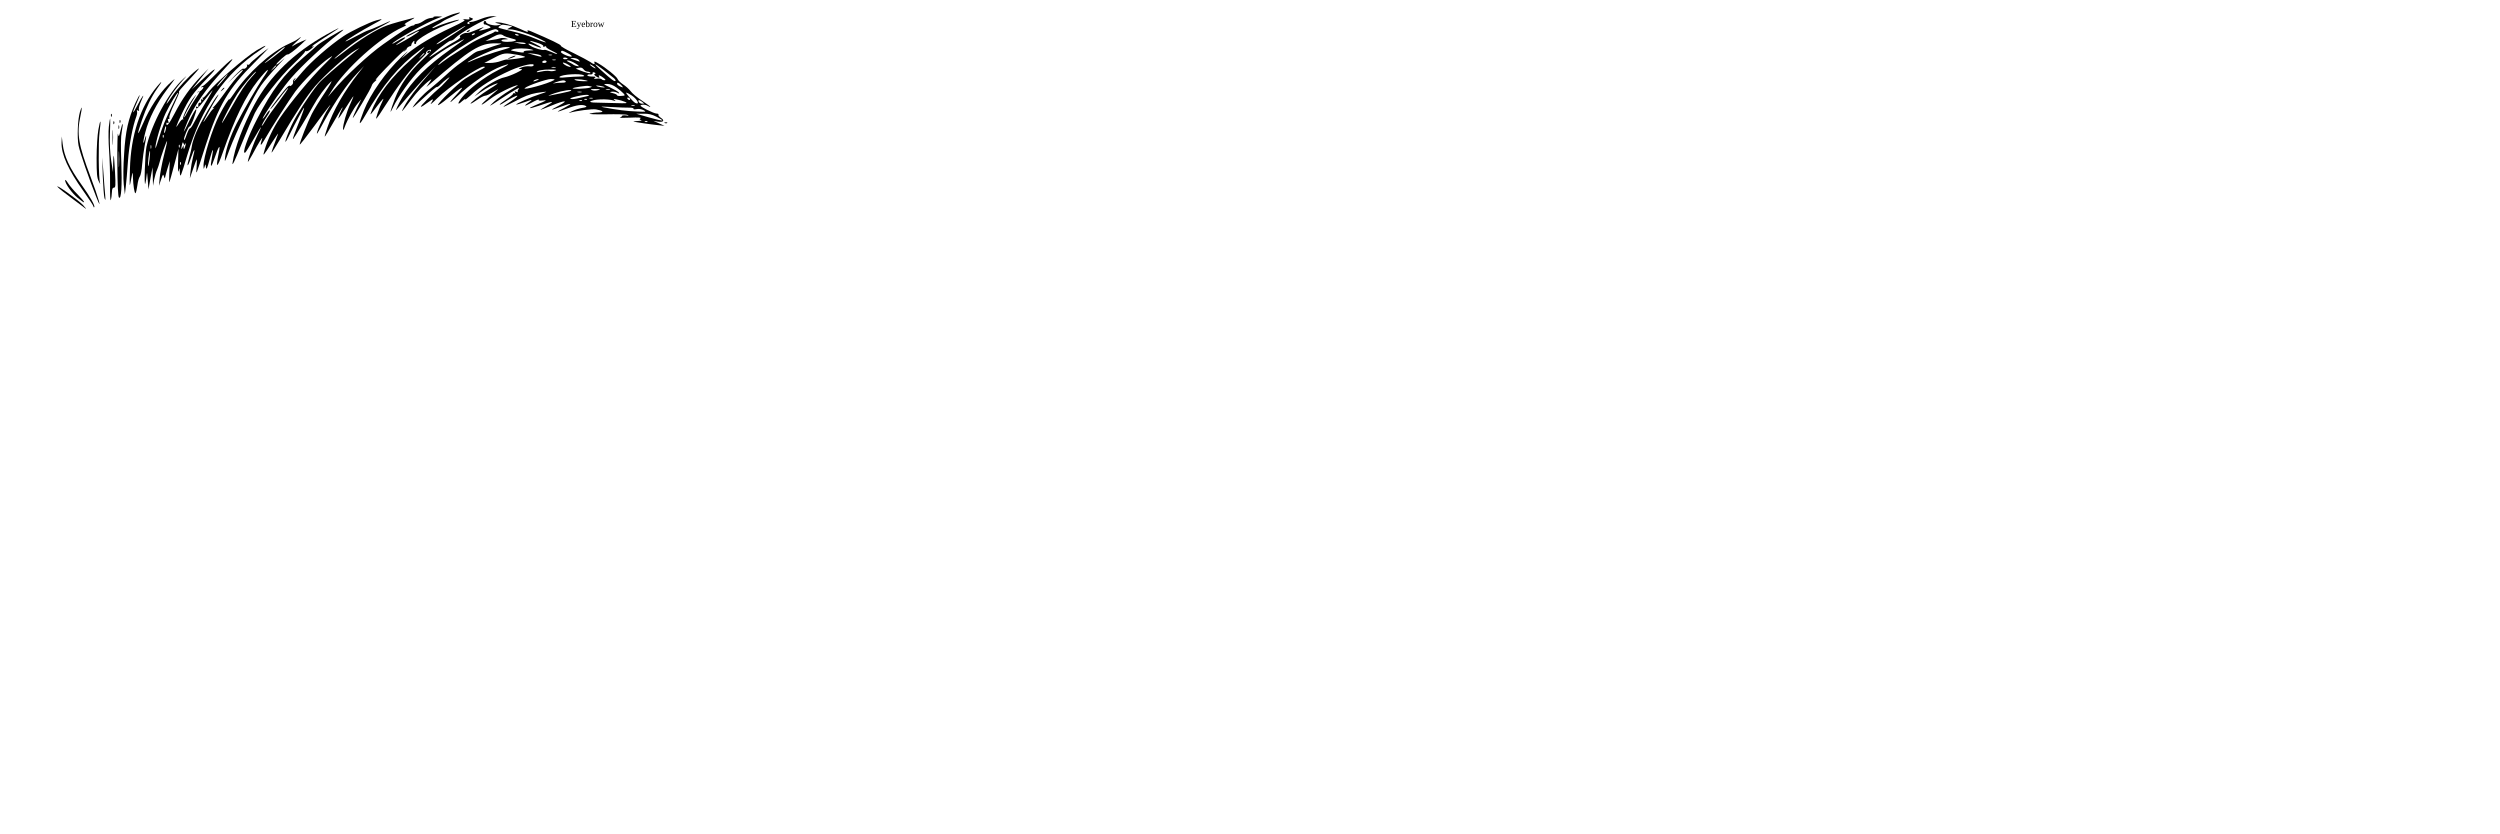
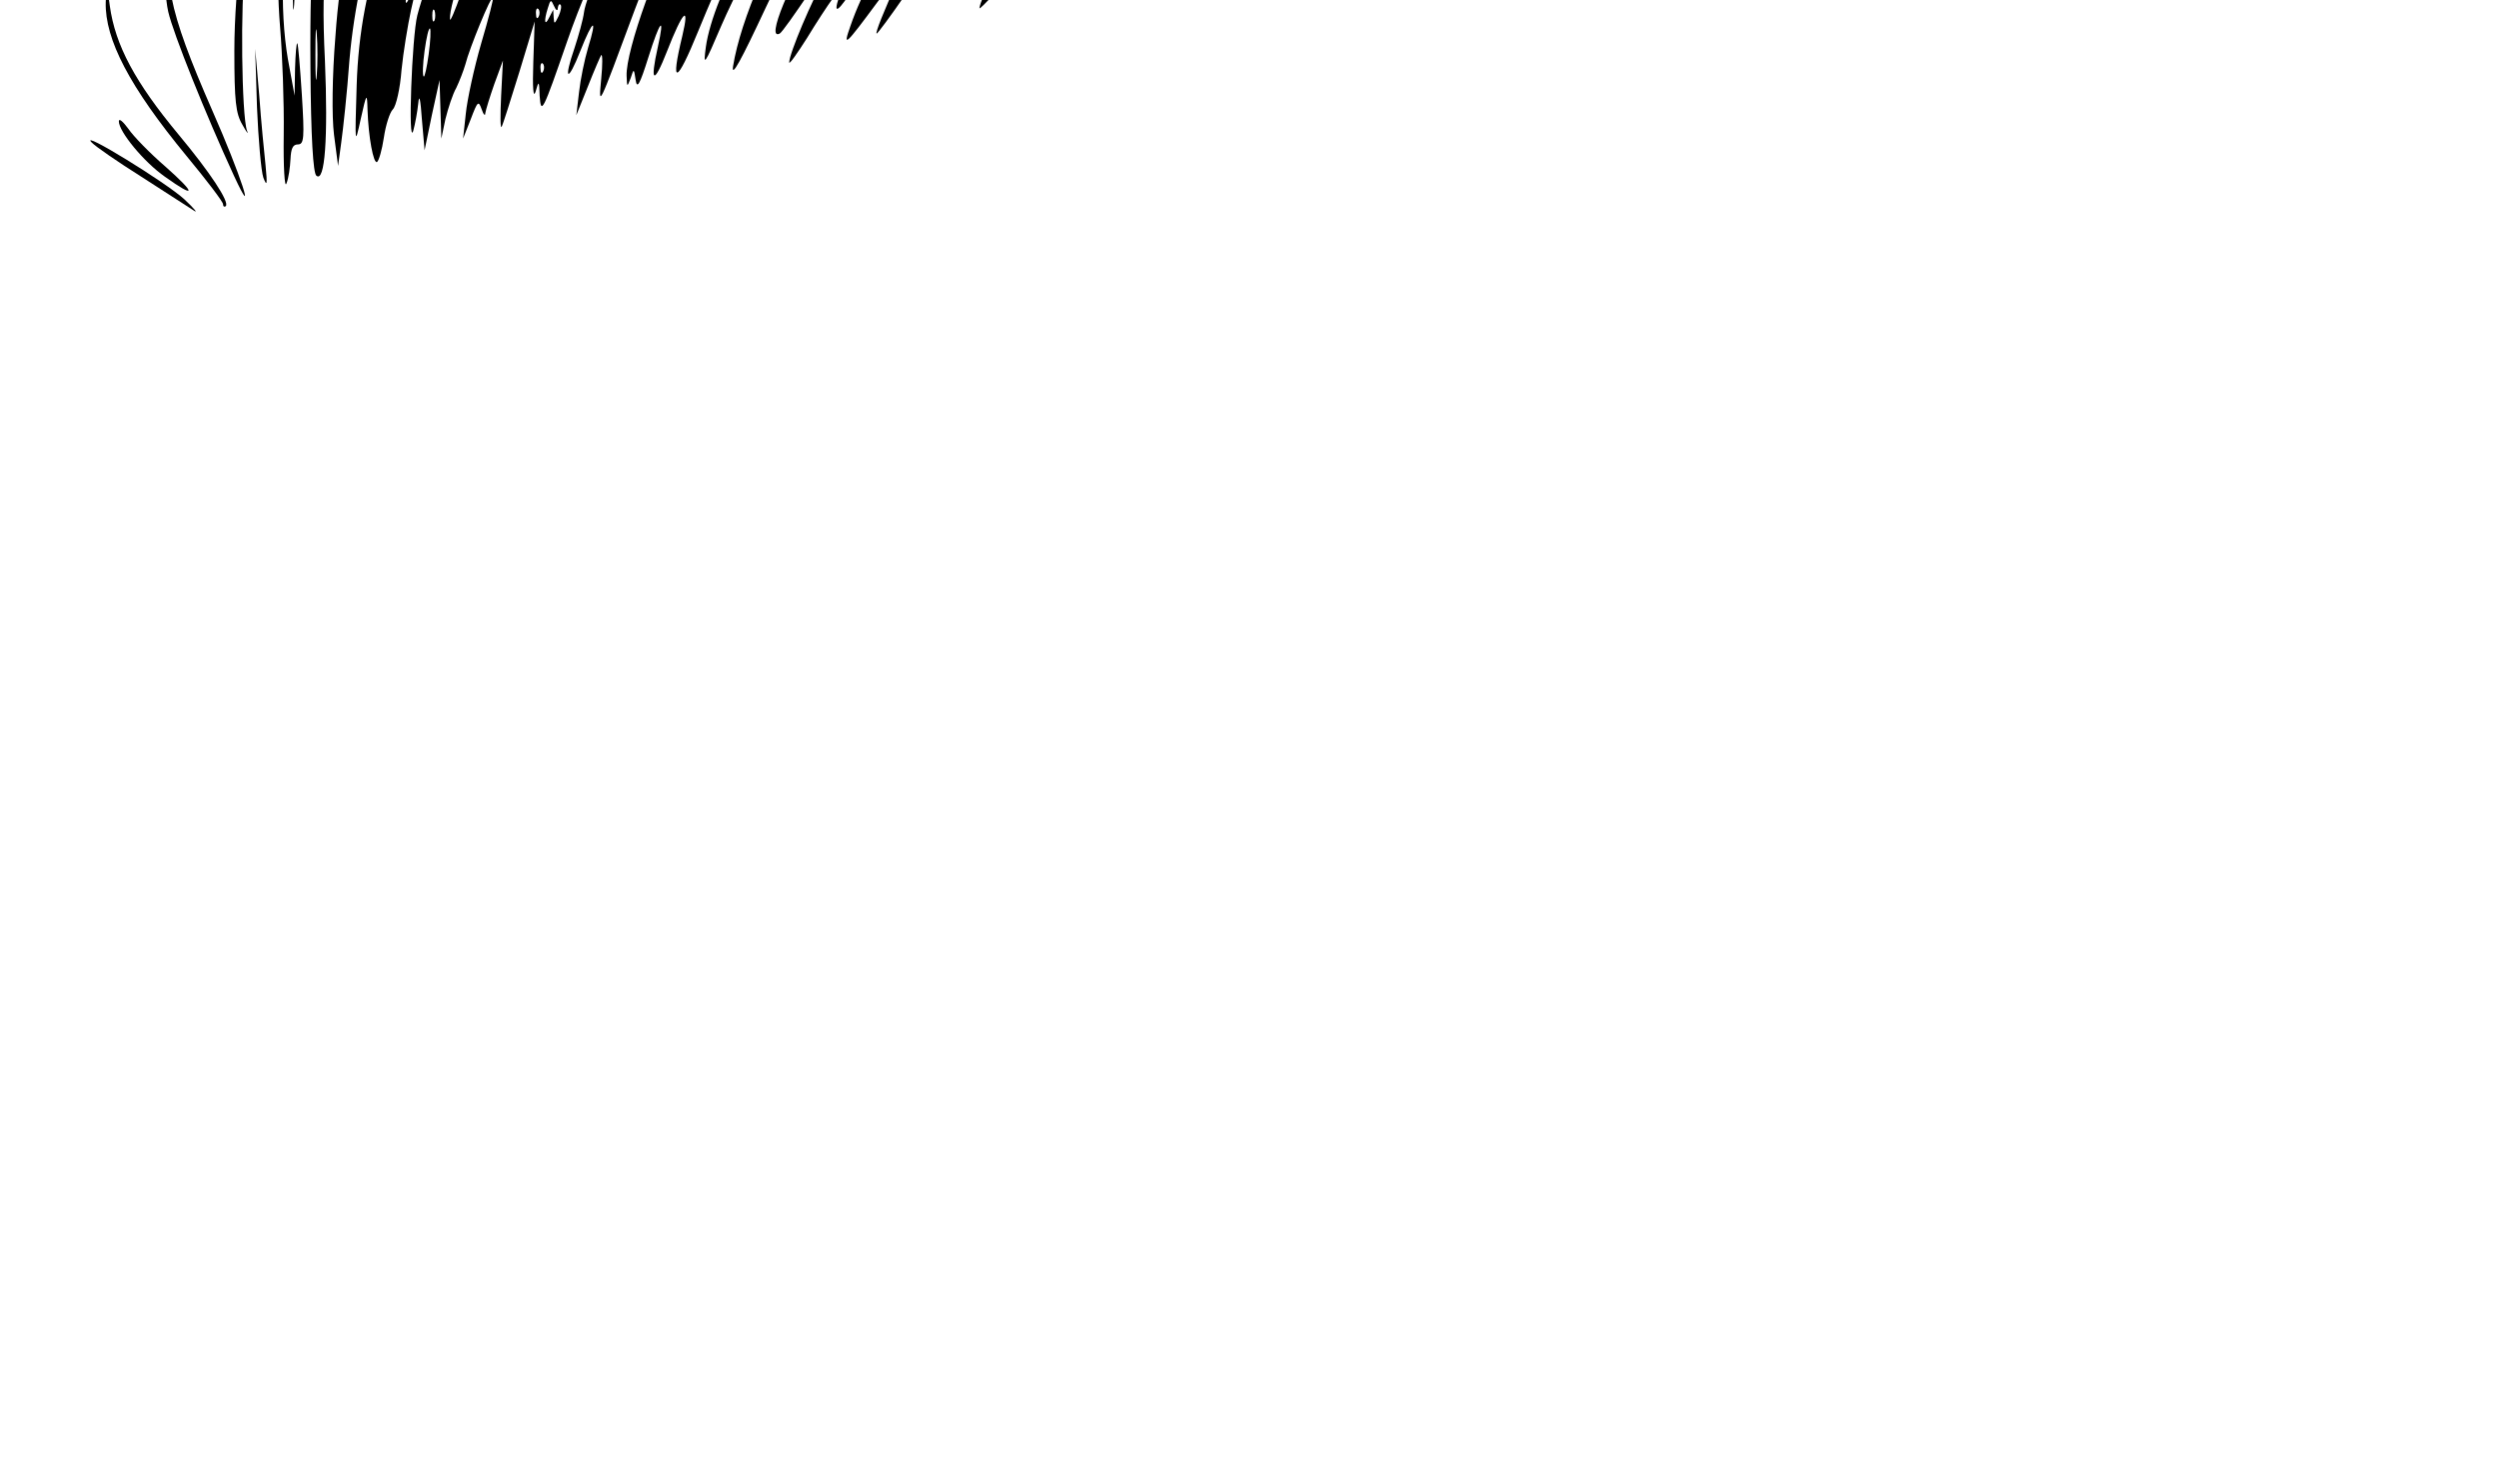
- <svg xmlns="http://www.w3.org/2000/svg" version="1.0" width="1800px" height="600px" viewBox="0 0 1800 1080" preserveAspectRatio="xMidYMid meet" fill="#000000" stroke="transparent">
-   <text x="20" y="35" class="hover-text">Eyebrow</text>
-   <g transform="translate(-650,600) scale(0.16,-0.16)" stroke="none">
+ <svg xmlns="http://www.w3.org/2000/svg" version="1.0" width="100%" height="100%" viewBox="-800 50 1600 950" fill="#000000" stroke="transparent">
+   <g transform="translate(-750, 700) scale(0.29,-0.25)" stroke="none">
    <path d="M3234 3636 c-23 -7 -79 -31 -125 -53 -46 -22 -124 -59 -173 -82 -49 -23 -87 -44 -83 -47 3 -3 25 6 50 20 51 30 71 34 36 8 -30 -23 -169 -102 -169 -97 0 3 18 17 40 31 58 38 40 43 -20 6 -27 -17 -50 -29 -50 -26 0 16 279 173 365 205 l40 15 -37 1 c-21 1 -36 -2 -34 -5 2 -4 -8 -7 -23 -8 -15 -1 -41 -11 -57 -23 -17 -12 -40 -23 -52 -24 -12 -1 -22 -4 -22 -7 0 -4 -6 -7 -14 -7 -18 0 -89 -45 -240 -152 -115 -81 -306 -258 -405 -376 l-43 -50 28 45 c111 182 398 440 578 520 28 13 35 19 21 20 -13 1 -2 11 35 31 30 16 46 27 35 25 -72 -18 -177 -47 -215 -61 -87 -31 -225 -116 -367 -228 -87 -67 -79 -52 10 21 89 73 163 121 292 189 115 61 119 69 7 17 -42 -19 -85 -37 -95 -39 -11 -3 -57 -25 -103 -50 -46 -25 -84 -43 -84 -41 0 8 133 89 225 139 84 45 88 49 25 32 -54 -15 -208 -89 -265 -128 -112 -75 -263 -207 -331 -287 -37 -44 -69 -80 -72 -80 -2 0 2 8 9 18 13 15 12 16 -3 4 -9 -8 -15 -19 -12 -26 3 -7 -2 -19 -11 -26 -8 -7 -15 -9 -15 -5 0 4 -7 1 -16 -6 -24 -20 -147 -179 -142 -184 2 -2 34 36 72 86 37 50 70 89 72 86 3 -3 -31 -53 -76 -113 -45 -59 -93 -127 -107 -151 -13 -24 -27 -43 -29 -43 -6 0 13 36 44 83 14 20 23 40 20 43 -3 3 -16 -11 -28 -30 -20 -33 -41 -53 -24 -23 47 82 167 250 227 318 84 97 280 279 371 346 32 24 54 43 49 43 -13 0 -188 -106 -211 -127 -10 -10 -60 -54 -111 -98 -160 -138 -254 -263 -375 -497 -77 -147 -128 -293 -97 -274 5 3 34 51 66 106 31 55 59 100 61 100 2 0 -9 -27 -26 -60 -29 -58 -80 -197 -80 -220 0 -6 17 22 39 62 44 84 86 152 77 125 -20 -62 -14 -66 17 -12 64 110 201 325 251 393 61 83 204 225 271 270 44 30 39 23 -40 -55 -102 -100 -275 -309 -355 -428 -53 -79 -99 -174 -125 -262 -17 -56 -12 -51 60 62 32 50 54 81 50 70 -38 -99 -55 -148 -52 -151 1 -2 31 45 66 104 141 238 216 351 287 435 77 90 265 258 325 290 l34 18 -35 -28 c-150 -122 -272 -228 -301 -264 -72 -89 -174 -246 -215 -334 -48 -104 -70 -184 -26 -95 69 138 125 241 128 237 2 -2 -12 -44 -32 -93 -48 -118 -67 -171 -56 -159 14 17 117 187 157 260 41 75 106 165 149 204 14 13 -8 -26 -49 -88 -42 -62 -90 -141 -107 -174 -34 -67 -98 -230 -98 -248 0 -6 52 60 116 147 113 155 160 214 115 144 -39 -60 -109 -220 -88 -200 3 3 31 52 62 110 77 140 182 294 256 371 l60 64 -45 -58 c-115 -145 -206 -304 -251 -438 -14 -40 -24 -74 -22 -76 2 -1 34 51 71 117 38 66 70 120 72 120 3 0 0 -9 -6 -19 -14 -28 -30 -71 -26 -71 2 0 30 41 61 90 31 50 58 90 60 90 2 0 -9 -28 -25 -62 -31 -66 -60 -168 -59 -203 0 -13 5 -9 13 15 23 62 74 154 104 190 l30 35 -34 -70 c-18 -38 -34 -74 -34 -80 0 -14 152 244 154 262 2 9 13 24 27 35 13 11 17 16 9 12 -22 -12 33 49 151 167 57 57 111 104 119 104 8 0 15 5 15 12 0 7 6 18 13 25 11 11 13 10 10 -4 -1 -9 2 -16 7 -15 6 1 9 5 8 9 -9 25 164 123 291 164 39 13 64 23 55 24 -22 0 -146 -38 -182 -57 -16 -8 -31 -13 -33 -10 -2 2 13 12 33 23 21 10 45 25 54 32 9 7 47 26 85 42 71 30 70 38 -2 16z" />
    <path d="M3465 3599 c-27 -11 -59 -22 -70 -24 -11 -1 -24 -3 -28 -4 -5 0 -5 -5 -2 -11 4 -6 -1 -7 -11 -3 -13 5 -10 9 16 23 27 14 29 18 15 23 -23 10 -27 9 -20 -4 5 -7 -6 -8 -32 -5 -23 3 -29 3 -15 -2 20 -6 4 -16 -104 -67 -139 -65 -266 -140 -348 -207 l-51 -42 40 45 c22 24 4 10 -39 -31 -128 -122 -253 -300 -306 -435 -48 -121 -44 -135 11 -40 141 245 272 402 442 529 70 53 37 17 -73 -79 -156 -137 -269 -285 -320 -420 -13 -34 -10 -31 49 48 45 59 60 73 41 36 -23 -43 -61 -153 -48 -139 8 8 39 53 68 100 103 162 195 285 268 357 41 40 71 73 67 73 -4 0 -2 6 4 14 7 8 21 14 31 13 13 -1 -7 -25 -71 -85 -103 -97 -175 -200 -217 -309 -39 -103 -48 -141 -17 -75 43 91 145 234 224 313 88 87 173 149 286 208 94 50 92 47 -40 -46 -194 -137 -316 -259 -395 -393 -28 -48 -59 -114 -47 -100 2 3 45 52 95 110 50 58 121 137 158 175 l66 70 -63 -73 c-96 -109 -161 -195 -192 -254 -32 -60 -25 -53 54 52 53 70 106 126 154 161 16 12 16 9 -5 -21 l-24 -35 25 21 c334 289 409 335 538 333 55 -1 55 -1 21 -11 -19 -5 -60 -19 -90 -30 -30 -11 -63 -21 -73 -22 -11 -1 -35 -15 -55 -31 -20 -16 -59 -45 -88 -65 -29 -19 -82 -63 -118 -97 -36 -33 -94 -84 -129 -112 -58 -45 -118 -110 -142 -151 -5 -8 35 26 89 77 55 51 102 90 106 88 4 -2 18 7 31 21 13 14 38 35 54 47 26 18 25 15 -10 -23 -22 -25 -49 -51 -60 -59 -11 -8 -54 -48 -95 -89 -70 -70 -64 -76 18 -15 36 27 40 24 15 -15 -10 -15 14 5 52 43 84 84 334 255 374 255 21 0 15 -6 -34 -31 -33 -17 -85 -47 -115 -67 -57 -37 -220 -195 -220 -213 0 -6 35 18 78 54 115 95 149 114 86 46 -74 -79 -86 -102 -23 -43 130 122 278 223 378 259 76 26 66 16 -36 -35 -107 -54 -235 -152 -289 -220 -38 -48 -37 -66 1 -30 14 13 25 20 25 15 0 -5 19 9 43 31 79 75 182 140 327 205 92 41 200 64 184 38 -3 -6 -18 -9 -33 -6 -14 2 -42 -1 -61 -8 -31 -12 -32 -14 -10 -14 20 -1 12 -8 -35 -31 -33 -16 -76 -32 -95 -36 -49 -9 -158 -71 -205 -117 l-40 -39 50 35 c56 39 98 61 135 72 14 4 -12 -16 -58 -43 -73 -45 -172 -122 -156 -122 3 0 26 14 51 31 25 18 53 32 62 33 16 1 40 13 91 44 31 19 21 10 -58 -57 -34 -30 -61 -56 -58 -58 2 -3 34 18 70 46 53 41 193 111 224 111 3 0 -27 -20 -69 -44 -41 -24 -97 -65 -125 -90 -48 -45 -47 -45 51 20 119 78 166 105 148 82 -7 -8 -10 -18 -6 -22 4 -4 -1 -4 -11 0 -15 6 -17 4 -11 -6 5 -9 4 -11 -3 -6 -7 4 -12 3 -12 -2 0 -5 -25 -26 -55 -46 -30 -20 -55 -39 -55 -42 0 -4 10 0 23 8 63 41 114 67 120 62 3 -4 -21 -24 -53 -45 -33 -21 -60 -41 -60 -44 0 -3 43 18 97 46 71 39 116 56 171 66 42 7 77 11 79 10 1 -2 -23 -11 -55 -21 -64 -20 -194 -77 -188 -83 2 -2 34 8 72 21 50 18 62 21 45 8 -62 -43 -60 -50 3 -16 38 21 66 33 62 26 -4 -7 5 -9 31 -6 43 5 36 1 -55 -37 -73 -30 -59 -34 24 -6 119 41 135 41 69 3 -33 -20 -58 -36 -55 -36 3 0 44 16 90 35 109 45 145 45 60 0 -78 -41 -75 -43 14 -10 89 33 104 31 34 -6 -32 -16 -58 -31 -58 -33 0 -2 34 9 76 25 76 29 127 36 153 20 9 -6 -1 -11 -30 -15 -24 -4 -62 -16 -84 -27 -22 -10 -31 -17 -20 -13 57 17 184 33 215 28 60 -11 70 -23 20 -25 -25 0 -56 -5 -70 -9 -15 -5 38 -7 130 -6 85 2 164 0 175 -5 15 -7 12 -8 -12 -4 -18 2 -33 0 -33 -5 0 -4 -8 -10 -17 -13 -10 -2 27 -2 82 0 67 3 95 1 86 -5 -11 -8 -10 -11 5 -15 10 -2 -1 -6 -26 -7 -25 -1 -40 -3 -35 -5 17 -5 146 -24 200 -29 l50 -5 -45 20 -45 20 37 -6 c45 -7 57 9 23 31 -13 9 -22 20 -19 25 3 5 -4 9 -15 9 -11 0 -47 15 -81 32 -54 29 -59 34 -38 39 13 4 33 0 46 -8 12 -7 22 -11 22 -8 0 3 -31 25 -68 50 -38 25 -79 59 -91 76 -12 16 -39 41 -61 55 -22 15 -42 34 -45 44 -6 19 -97 93 -157 127 -26 16 -35 18 -31 7 7 -19 -4 -18 -35 5 -15 10 -75 42 -134 71 -60 28 -106 56 -103 60 4 7 -83 49 -243 117 -19 8 -31 9 -27 4 9 -15 4 -14 -60 15 -66 31 -149 54 -185 53 -23 -1 -22 -2 5 -9 l30 -7 -27 -7 c-29 -8 -98 9 -98 25 0 5 -4 9 -10 9 -5 0 -10 -7 -10 -15 0 -8 3 -14 8 -13 4 1 18 -4 32 -11 24 -14 24 -14 -20 -27 -58 -17 -72 -17 -40 1 39 23 16 17 -46 -10 -32 -14 -62 -24 -68 -22 -18 7 -71 -24 -57 -32 7 -5 -8 -18 -40 -36 -29 -15 -87 -52 -131 -80 -43 -29 -78 -51 -78 -49 0 11 156 134 171 134 10 0 26 8 36 19 45 47 235 155 300 170 l38 9 -35 1 c-19 0 -57 -9 -85 -20z m215 -55 l32 -7 -23 -13 c-24 -13 -24 -13 7 -12 38 1 175 -44 251 -83 70 -35 34 -28 -59 12 -36 16 -115 41 -174 55 -60 14 -111 27 -113 30 -7 6 20 24 35 24 6 0 26 -3 44 -6z m-351 -8 c-9 -9 -187 -124 -210 -136 -58 -30 10 21 106 79 88 54 118 70 104 57z m271 -38 c0 -6 -6 -8 -14 -5 -8 3 -16 3 -18 -1 -2 -4 -36 -20 -76 -36 -41 -16 -95 -43 -122 -61 -27 -18 -76 -49 -109 -70 -34 -20 -85 -55 -114 -77 -28 -23 -43 -31 -32 -18 71 83 420 295 466 283 10 -3 19 -10 19 -15z m-190 -22 c0 -2 -7 -7 -16 -10 -8 -3 -12 -2 -9 4 6 10 25 14 25 6z m235 -17 c6 -4 32 -13 60 -20 39 -10 45 -14 29 -20 -28 -11 -102 -11 -109 1 -4 6 8 10 27 11 31 1 31 2 8 8 -14 4 -34 5 -45 1 -11 -4 -42 -11 -70 -14 l-50 -8 55 30 c51 28 71 30 95 11z m116 3 c-7 -2 -18 1 -23 6 -8 8 -4 9 13 5 13 -4 18 -8 10 -11z m155 -59 c30 -9 50 -21 47 -26 -4 -6 1 -8 11 -4 9 4 15 3 12 -2 -3 -4 17 -18 44 -31 28 -13 48 -25 46 -27 -2 -3 -25 5 -50 17 -26 11 -50 19 -55 16 -11 -7 -80 13 -108 31 -37 24 -21 26 32 3 66 -28 69 -17 3 14 -62 29 -56 33 18 9z m-95 -6 c-5 -5 -28 -4 -52 1 l-44 10 52 -1 c28 -1 48 -6 44 -10z m-141 -37 c-14 -4 -65 -20 -115 -35 -49 -15 -118 -40 -152 -55 -35 -16 -63 -27 -63 -25 0 7 120 66 195 96 41 16 89 28 115 28 37 -1 41 -2 20 -9z m185 -10 c27 -7 25 -8 -18 -9 -29 -1 -46 -5 -42 -11 6 -9 -22 -7 -85 7 -23 5 -24 6 -5 13 25 11 110 10 150 0z m298 -32 c24 -12 36 -23 29 -26 -18 -6 -93 28 -86 39 7 12 9 12 57 -13z m-1163 -1 c0 -2 -10 -12 -22 -23 l-23 -19 19 23 c18 21 26 27 26 19z m755 -11 c38 -7 65 -15 60 -18 -12 -7 -124 -23 -145 -20 -8 1 -32 -5 -53 -13 -20 -8 -59 -15 -85 -15 l-47 0 75 39 c82 44 93 45 195 27z m189 -6 c14 -14 1 -12 -59 5 l-50 15 50 -5 c27 -3 54 -10 59 -15z m89 3 c-7 -2 -19 -2 -25 0 -7 3 -2 5 12 5 14 0 19 -2 13 -5z m127 -29 c0 -2 -9 -4 -21 -4 -11 0 -18 4 -14 10 5 8 35 3 35 -6z m90 -9 c15 -18 15 -18 -35 0 -40 14 -40 14 -9 15 17 0 37 -7 44 -15z m-187 -2 c-7 -2 -19 -2 -25 0 -7 3 -2 5 12 5 14 0 19 -2 13 -5z m-73 -13 c0 -5 -9 -10 -21 -10 -11 0 -17 5 -14 10 3 6 13 10 21 10 8 0 14 -4 14 -10z m235 -15 c25 -15 32 -24 20 -22 -11 1 -26 6 -33 10 -6 5 -24 15 -40 23 -22 11 -24 14 -7 14 11 0 38 -11 60 -25z m-40 -25 c3 -5 -9 -3 -27 4 -18 8 -34 19 -36 26 -5 13 53 -14 63 -30z m201 -11 c3 -6 -5 -3 -20 6 -14 10 -26 19 -26 22 0 7 39 -17 46 -28z m66 -16 c33 -27 70 -56 82 -65 11 -9 18 -20 14 -23 -8 -8 -29 7 -113 83 -74 65 -64 68 17 5z m-389 20 c-7 -2 -21 -2 -30 0 -10 3 -4 5 12 5 17 0 24 -2 18 -5z m258 -33 c10 0 20 -4 24 -9 6 -11 -39 0 -90 21 l-29 12 24 7 c18 4 29 1 39 -12 7 -11 22 -19 32 -19z m-262 8 c-13 -5 -34 -6 -46 -3 -12 3 -41 1 -63 -4 -22 -5 -40 -7 -40 -5 0 12 52 22 109 21 48 0 58 -3 40 -9z m322 -26 c-8 -3 -7 -8 6 -18 21 -16 37 -18 28 -4 -10 16 8 11 35 -10 20 -15 21 -20 8 -20 -9 0 -19 4 -22 8 -3 5 -20 7 -38 5 -25 -3 -29 -2 -18 6 12 8 7 11 -22 11 -21 0 -38 4 -38 10 0 5 10 9 23 7 13 -1 21 3 20 10 -2 8 4 10 14 6 11 -5 13 -8 4 -11z m-91 -12 c11 -7 2 -10 -31 -10 -25 0 -75 -3 -110 -6 -45 -5 -61 -3 -54 4 19 20 169 29 195 12z m-375 -40 c-27 -12 -43 -12 -25 0 8 5 22 9 30 9 10 0 8 -3 -5 -9z m135 1 c-50 -30 -259 -86 -237 -65 18 19 177 74 212 74 28 -1 35 -3 25 -9z m255 -1 c27 -7 26 -8 -15 -8 -25 0 -54 3 -65 8 -16 7 -13 9 15 8 19 0 49 -4 65 -8z m-160 -10 c4 -6 -9 -10 -32 -10 -21 0 -49 -2 -63 -5 -14 -3 -7 2 15 9 49 18 72 19 80 6z m450 -30 c18 -20 18 -21 -5 -12 -13 5 -26 14 -28 20 -6 19 13 14 33 -8z m-39 -19 c21 -15 47 -37 56 -47 16 -18 15 -19 -18 -21 -19 -2 -34 1 -34 6 0 5 -15 12 -32 16 -28 7 -30 9 -11 12 12 2 32 -1 44 -7 16 -9 20 -9 14 0 -4 7 -35 25 -69 41 -60 29 -61 29 -25 29 24 0 49 -10 75 -29z m-203 8 c7 -1 1 -5 -13 -9 -27 -9 -146 -13 -139 -5 8 7 113 23 127 19 8 -2 19 -4 25 -5z m107 -5 c3 -3 -10 -4 -28 -1 -19 3 -37 8 -40 12 -4 3 9 3 28 0 19 -3 37 -8 40 -11z m-53 -24 c-16 -5 -38 -5 -50 0 -17 7 -10 9 28 9 43 -1 46 -2 22 -9z m96 3 c-7 -2 -21 -2 -30 0 -10 3 -4 5 12 5 17 0 24 -2 18 -5z m-315 -8 c-3 -3 -38 -12 -79 -20 -41 -8 -85 -17 -99 -20 -14 -2 7 6 45 20 62 21 147 34 133 20z m85 -12 c-7 -2 -21 -2 -30 0 -10 3 -4 5 12 5 17 0 24 -2 18 -5z m403 -24 c47 -29 74 -82 33 -63 -17 7 -84 84 -74 84 4 0 23 -9 41 -21z m-371 -11 c-22 -5 -53 -12 -70 -16 -16 -4 -39 -6 -50 -3 -12 3 7 11 50 21 39 9 79 14 90 11 15 -4 10 -7 -20 -13z m58 -15 c-7 -2 -19 -2 -25 0 -7 3 -2 5 12 5 14 0 19 -2 13 -5z m302 -3 c3 -5 2 -10 -4 -10 -5 0 -13 5 -16 10 -3 6 -2 10 4 10 5 0 13 -4 16 -10z m-348 -6 c-3 -3 -12 -4 -19 -1 -8 3 -5 6 6 6 11 1 17 -2 13 -5z m218 -9 c17 -6 17 -5 5 5 -12 9 -8 10 20 4 19 -3 49 -12 65 -19 26 -12 17 -13 -80 -10 -60 1 -132 3 -159 4 -27 0 -46 4 -43 8 20 20 140 25 192 8z m-258 -1 c-3 -3 -12 -4 -19 -1 -8 3 -5 6 6 6 11 1 17 -2 13 -5z m487 -9 c19 -15 19 -15 -1 -15 -11 0 -23 7 -27 15 -7 19 3 19 28 0z m-61 -32 c-7 -2 -19 -2 -25 0 -7 3 -2 5 12 5 14 0 19 -2 13 -5z m-41 -15 c21 0 35 -4 32 -9 -3 -5 8 -6 24 -3 17 4 41 0 57 -8 26 -14 22 -15 -56 -11 -81 3 -159 13 -264 33 -38 7 -23 8 60 3 61 -3 127 -6 147 -5z m219 -74 c28 -14 49 -27 46 -30 -2 -3 -51 9 -108 25 l-104 30 58 0 c43 1 71 -6 108 -25z m-74 -40 c-3 -3 -12 -4 -19 -1 -8 3 -5 6 6 6 11 1 17 -2 13 -5z" />
    <path d="M3695 3285 c-25 -12 -26 -14 -5 -9 28 7 60 23 45 23 -5 0 -23 -6 -40 -14z" />
    <path d="M2210 3472 c-267 -149 -460 -336 -586 -568 -92 -169 -161 -352 -178 -474 -4 -31 18 16 72 150 43 107 93 222 109 255 51 99 204 295 310 395 54 51 97 97 96 101 -2 5 3 6 10 4 6 -2 26 7 42 21 17 15 24 23 18 20 -7 -4 -13 -5 -13 -1 0 4 94 67 196 132 47 29 1 9 -76 -35z" />
    <path d="M3350 3500 c-9 -6 -10 -10 -3 -10 6 0 15 5 18 10 8 12 4 12 -15 0z" />
    <path d="M1975 3434 c-11 -9 -44 -26 -73 -39 -146 -66 -337 -240 -446 -405 -20 -30 -36 -50 -36 -45 -1 13 -43 -54 -81 -128 -57 -110 -130 -346 -128 -411 1 -30 1 -30 9 -6 7 25 7 25 11 -5 3 -24 9 -12 28 58 26 96 37 110 21 27 -18 -93 -9 -98 20 -12 35 104 51 123 34 40 -27 -129 -13 -125 35 12 97 275 182 449 281 575 84 105 113 122 44 25 -41 -59 -166 -274 -214 -370 -51 -101 -86 -204 -94 -270 -6 -52 -4 -49 34 54 56 150 199 443 257 524 26 37 88 110 137 162 50 52 67 73 38 45 -29 -27 -52 -44 -52 -38 0 12 85 88 91 82 6 -6 58 33 109 80 l45 42 -40 -17 c-22 -9 -53 -25 -70 -36 -16 -11 -7 1 20 26 49 45 60 61 20 30z m-110 -73 c-3 -6 -45 -40 -93 -77 -48 -36 -76 -55 -62 -40 22 22 150 124 158 126 2 0 1 -4 -3 -9z m-65 -144 c0 -2 -10 -12 -22 -23 l-23 -19 19 23 c18 21 26 27 26 19z m-197 -89 c-53 -58 -89 -112 -172 -258 -39 -69 -71 -122 -71 -117 0 15 83 173 125 237 40 62 140 180 152 180 3 0 -12 -19 -34 -42z" />
    <path d="M1642 3343 c-92 -56 -339 -269 -388 -335 -23 -31 -45 -54 -49 -50 -5 4 -5 1 0 -7 6 -10 4 -12 -4 -7 -8 6 -11 2 -9 -10 2 -11 -2 -18 -9 -16 -12 2 -17 -11 -14 -31 1 -5 -3 -6 -9 -2 -5 3 -10 1 -10 -4 0 -23 18 -8 74 64 32 41 60 75 61 75 2 0 -28 -52 -66 -115 -38 -63 -78 -133 -89 -155 -11 -22 -24 -40 -29 -40 -5 0 -17 -24 -27 -52 -9 -29 -19 -48 -21 -41 -5 14 38 116 45 108 9 -8 61 128 54 140 -3 5 -27 -35 -54 -90 -54 -115 -62 -121 -18 -14 56 135 144 262 303 434 112 121 63 91 -72 -45 -52 -52 -98 -95 -102 -95 -4 0 -11 -4 -16 -9 -5 -5 -3 -6 5 -2 6 4 12 3 12 -2 0 -11 -31 -39 -37 -34 -3 2 -8 0 -11 -4 -4 -4 -1 -4 6 0 19 11 15 2 -24 -55 -20 -30 -47 -75 -60 -101 -13 -27 -27 -48 -29 -48 -8 0 43 97 77 150 26 40 26 41 4 15 -38 -44 -98 -163 -90 -178 4 -6 3 -8 -1 -4 -5 4 -19 -9 -32 -30 -36 -59 -27 -29 21 73 59 125 93 172 205 288 104 107 73 95 -49 -19 l-74 -70 68 85 68 85 -59 -60 c-86 -89 -156 -187 -215 -302 -46 -89 -68 -115 -68 -82 0 6 5 7 11 3 8 -4 9 1 4 16 -5 14 -3 20 3 16 6 -3 8 1 6 11 -3 10 15 59 40 110 24 50 42 94 39 97 -6 5 2 14 114 135 53 58 59 68 28 44 -60 -47 -157 -151 -200 -215 -39 -59 -55 -76 -34 -35 23 43 74 112 118 162 41 45 42 47 7 15 -117 -107 -255 -361 -297 -549 -12 -54 -21 -341 -9 -296 4 17 9 48 11 70 2 26 5 11 8 -40 l6 -80 16 90 17 90 2 -75 2 -75 9 50 c6 28 16 64 24 80 7 17 16 44 20 60 9 42 57 177 61 172 2 -2 -10 -55 -26 -118 -16 -64 -31 -145 -34 -180 l-6 -64 17 50 c15 46 17 48 24 25 4 -14 8 -18 8 -10 1 8 10 42 20 75 l19 60 -4 -90 c-2 -49 -2 -85 1 -80 3 6 20 69 39 140 l34 130 -3 -105 c-2 -65 0 -93 5 -75 7 29 8 29 9 -10 3 -51 7 -41 61 140 116 387 302 657 589 849 70 47 52 46 -27 -1z m-273 -243 c-23 -27 -44 -50 -47 -50 -6 0 15 28 52 68 45 49 43 38 -5 -18z m-403 -187 c-60 -121 -92 -198 -120 -295 -14 -46 -25 -76 -25 -67 -2 38 51 216 83 282 36 75 92 167 101 167 3 0 -15 -39 -39 -87z m-62 -217 c-3 -15 -8 -25 -11 -23 -2 3 -1 17 3 31 3 15 8 25 11 23 2 -3 1 -17 -3 -31z m-17 -58 c-3 -8 -6 -5 -6 6 -1 11 2 17 5 13 3 -3 4 -12 1 -19z m172 -59 c1 8 3 12 6 9 3 -3 1 -16 -4 -29 -9 -21 -10 -22 -11 -4 l-1 20 -9 -20 c-10 -24 -12 -9 -3 24 6 23 7 23 14 5 4 -11 8 -13 8 -5z m-272 -31 c-3 -7 -5 -2 -5 12 0 14 2 19 5 13 2 -7 2 -19 0 -25z m230 10 c-3 -8 -6 -5 -6 6 -1 11 2 17 5 13 3 -3 4 -12 1 -19z m-243 -97 c-4 -34 -9 -60 -11 -57 -3 3 -2 32 2 66 4 34 9 59 12 57 2 -3 1 -33 -3 -66z m253 -43 c-3 -8 -6 -5 -6 6 -1 11 2 17 5 13 3 -3 4 -12 1 -19z" />
    <path d="M1665 3304 c-38 -31 -74 -62 -78 -70 -5 -8 -13 -11 -19 -8 -6 4 -8 3 -5 -3 8 -13 -18 -37 -31 -29 -5 3 -35 -23 -68 -57 l-59 -62 63 60 c34 33 62 55 62 49 0 -6 -14 -23 -31 -40 -17 -16 -65 -76 -107 -134 -41 -58 -85 -113 -96 -123 -12 -10 -14 -16 -6 -12 12 5 12 4 -1 -7 -9 -7 -30 -35 -47 -63 -18 -27 -32 -47 -32 -44 0 9 87 166 113 204 11 17 13 24 4 15 -28 -26 -143 -226 -175 -302 -17 -41 -33 -90 -35 -109 -2 -19 -12 -60 -21 -92 -25 -84 -15 -90 13 -7 28 82 38 87 17 8 -8 -31 -17 -82 -20 -114 l-6 -59 26 75 c14 41 27 76 29 79 3 2 3 -25 0 -60 -6 -76 -8 -80 74 176 103 320 185 459 394 667 64 65 116 118 115 118 -2 0 -34 -25 -73 -56z" />
    <path d="M2839 3343 c-13 -16 -12 -17 4 -4 16 13 21 21 13 21 -2 0 -10 -8 -17 -17z" />
    <path d="M3025 3330 c-3 -5 -2 -10 4 -10 5 0 13 5 16 10 3 6 2 10 -4 10 -5 0 -13 -4 -16 -10z" />
    <path d="M924 3063 c-71 -70 -151 -192 -200 -307 -51 -119 -57 -111 -13 18 37 107 78 193 125 259 44 61 43 70 -1 17 -136 -163 -213 -396 -220 -670 -4 -152 -4 -154 9 -85 13 68 14 68 15 24 2 -70 13 -139 21 -134 4 3 11 31 15 62 4 32 13 65 20 73 7 8 16 53 19 100 4 47 14 116 21 154 8 38 13 71 11 74 -2 2 -7 -11 -11 -28 -4 -17 -9 -29 -11 -27 -3 3 4 42 16 87 27 108 94 238 175 345 36 47 64 85 62 85 -2 0 -26 -21 -53 -47z" />
    <path d="M1359 3023 c-13 -16 -12 -17 4 -4 9 7 17 15 17 17 0 8 -8 3 -21 -13z" />
    <path d="M659 2915 c-58 -129 -80 -227 -91 -410 -7 -100 -8 -203 -3 -250 l9 -80 7 60 c4 33 13 128 18 210 10 135 37 279 69 365 5 14 7 31 4 39 -3 9 0 11 8 6 10 -6 12 -4 7 7 -3 9 6 40 19 69 34 73 13 50 -30 -34 -43 -83 -47 -71 -7 18 17 36 27 65 25 65 -3 0 -18 -29 -35 -65z" />
    <path d="M210 2843 c-18 -61 -24 -206 -11 -273 11 -56 83 -264 145 -420 52 -130 14 5 -47 165 -100 265 -114 348 -83 495 16 73 13 92 -4 33z" />
    <path d="M461 2814 c0 -11 3 -14 6 -6 3 7 2 16 -1 19 -3 4 -6 -2 -5 -13z" />
    <path d="M444 2723 c-4 -37 -3 -124 2 -193 5 -69 9 -192 8 -275 -1 -82 2 -139 6 -125 5 14 8 42 9 63 1 26 5 37 16 37 14 0 15 16 9 128 -4 70 -8 129 -10 131 -2 2 -4 -27 -5 -65 l-1 -69 -15 95 c-9 62 -13 138 -10 218 3 67 3 122 2 122 -2 0 -7 -30 -11 -67z" />
    <path d="M531 2764 c0 -11 3 -14 6 -6 3 7 2 16 -1 19 -3 4 -6 -2 -5 -13z" />
    <path d="M359 2698 c-7 -40 -14 -143 -14 -228 0 -129 3 -161 18 -190 9 -19 14 -26 10 -15 -12 37 -15 333 -4 416 14 103 7 114 -10 17z" />
    <path d="M481 2754 c0 -11 3 -14 6 -6 3 7 2 16 -1 19 -3 4 -6 -2 -5 -13z" />
    <path d="M4948 2753 c7 -3 16 -2 19 1 4 3 -2 6 -13 5 -11 0 -14 -3 -6 -6z" />
    <path d="M539 2693 c-13 -54 -14 -56 -21 -28 -3 17 -6 -90 -5 -237 1 -181 6 -271 13 -278 19 -19 26 97 19 294 -5 119 -4 201 4 240 14 78 7 84 -10 9z m-12 -285 c-2 -29 -3 -6 -3 52 0 58 1 81 3 53 2 -29 2 -77 0 -105z" />
    <path d="M522 2720 c0 -14 2 -19 5 -12 2 6 2 18 0 25 -3 6 -5 1 -5 -13z" />
    <path d="M474 2635 c0 -55 1 -76 3 -47 2 29 2 74 0 100 -2 26 -3 2 -3 -53z" />
    <path d="M61 2594 c-2 -95 53 -217 178 -393 45 -63 81 -118 81 -124 0 -6 3 -8 6 -5 9 10 -35 87 -104 183 -96 134 -140 229 -152 330 l-7 60 -2 -51z" />
    <path d="M395 2325 c3 -82 9 -163 14 -180 8 -24 9 -18 5 30 -3 33 -10 114 -14 180 l-9 120 4 -150z" />
    <path d="M90 2289 c0 -26 55 -104 102 -142 69 -57 69 -44 1 26 -34 34 -71 78 -82 97 -12 19 -21 28 -21 19z" />
    <path d="M30 2235 c8 -10 58 -50 110 -88 52 -39 104 -78 115 -86 11 -9 2 4 -20 28 -40 43 -234 181 -205 146z" />
  </g>
</svg>
